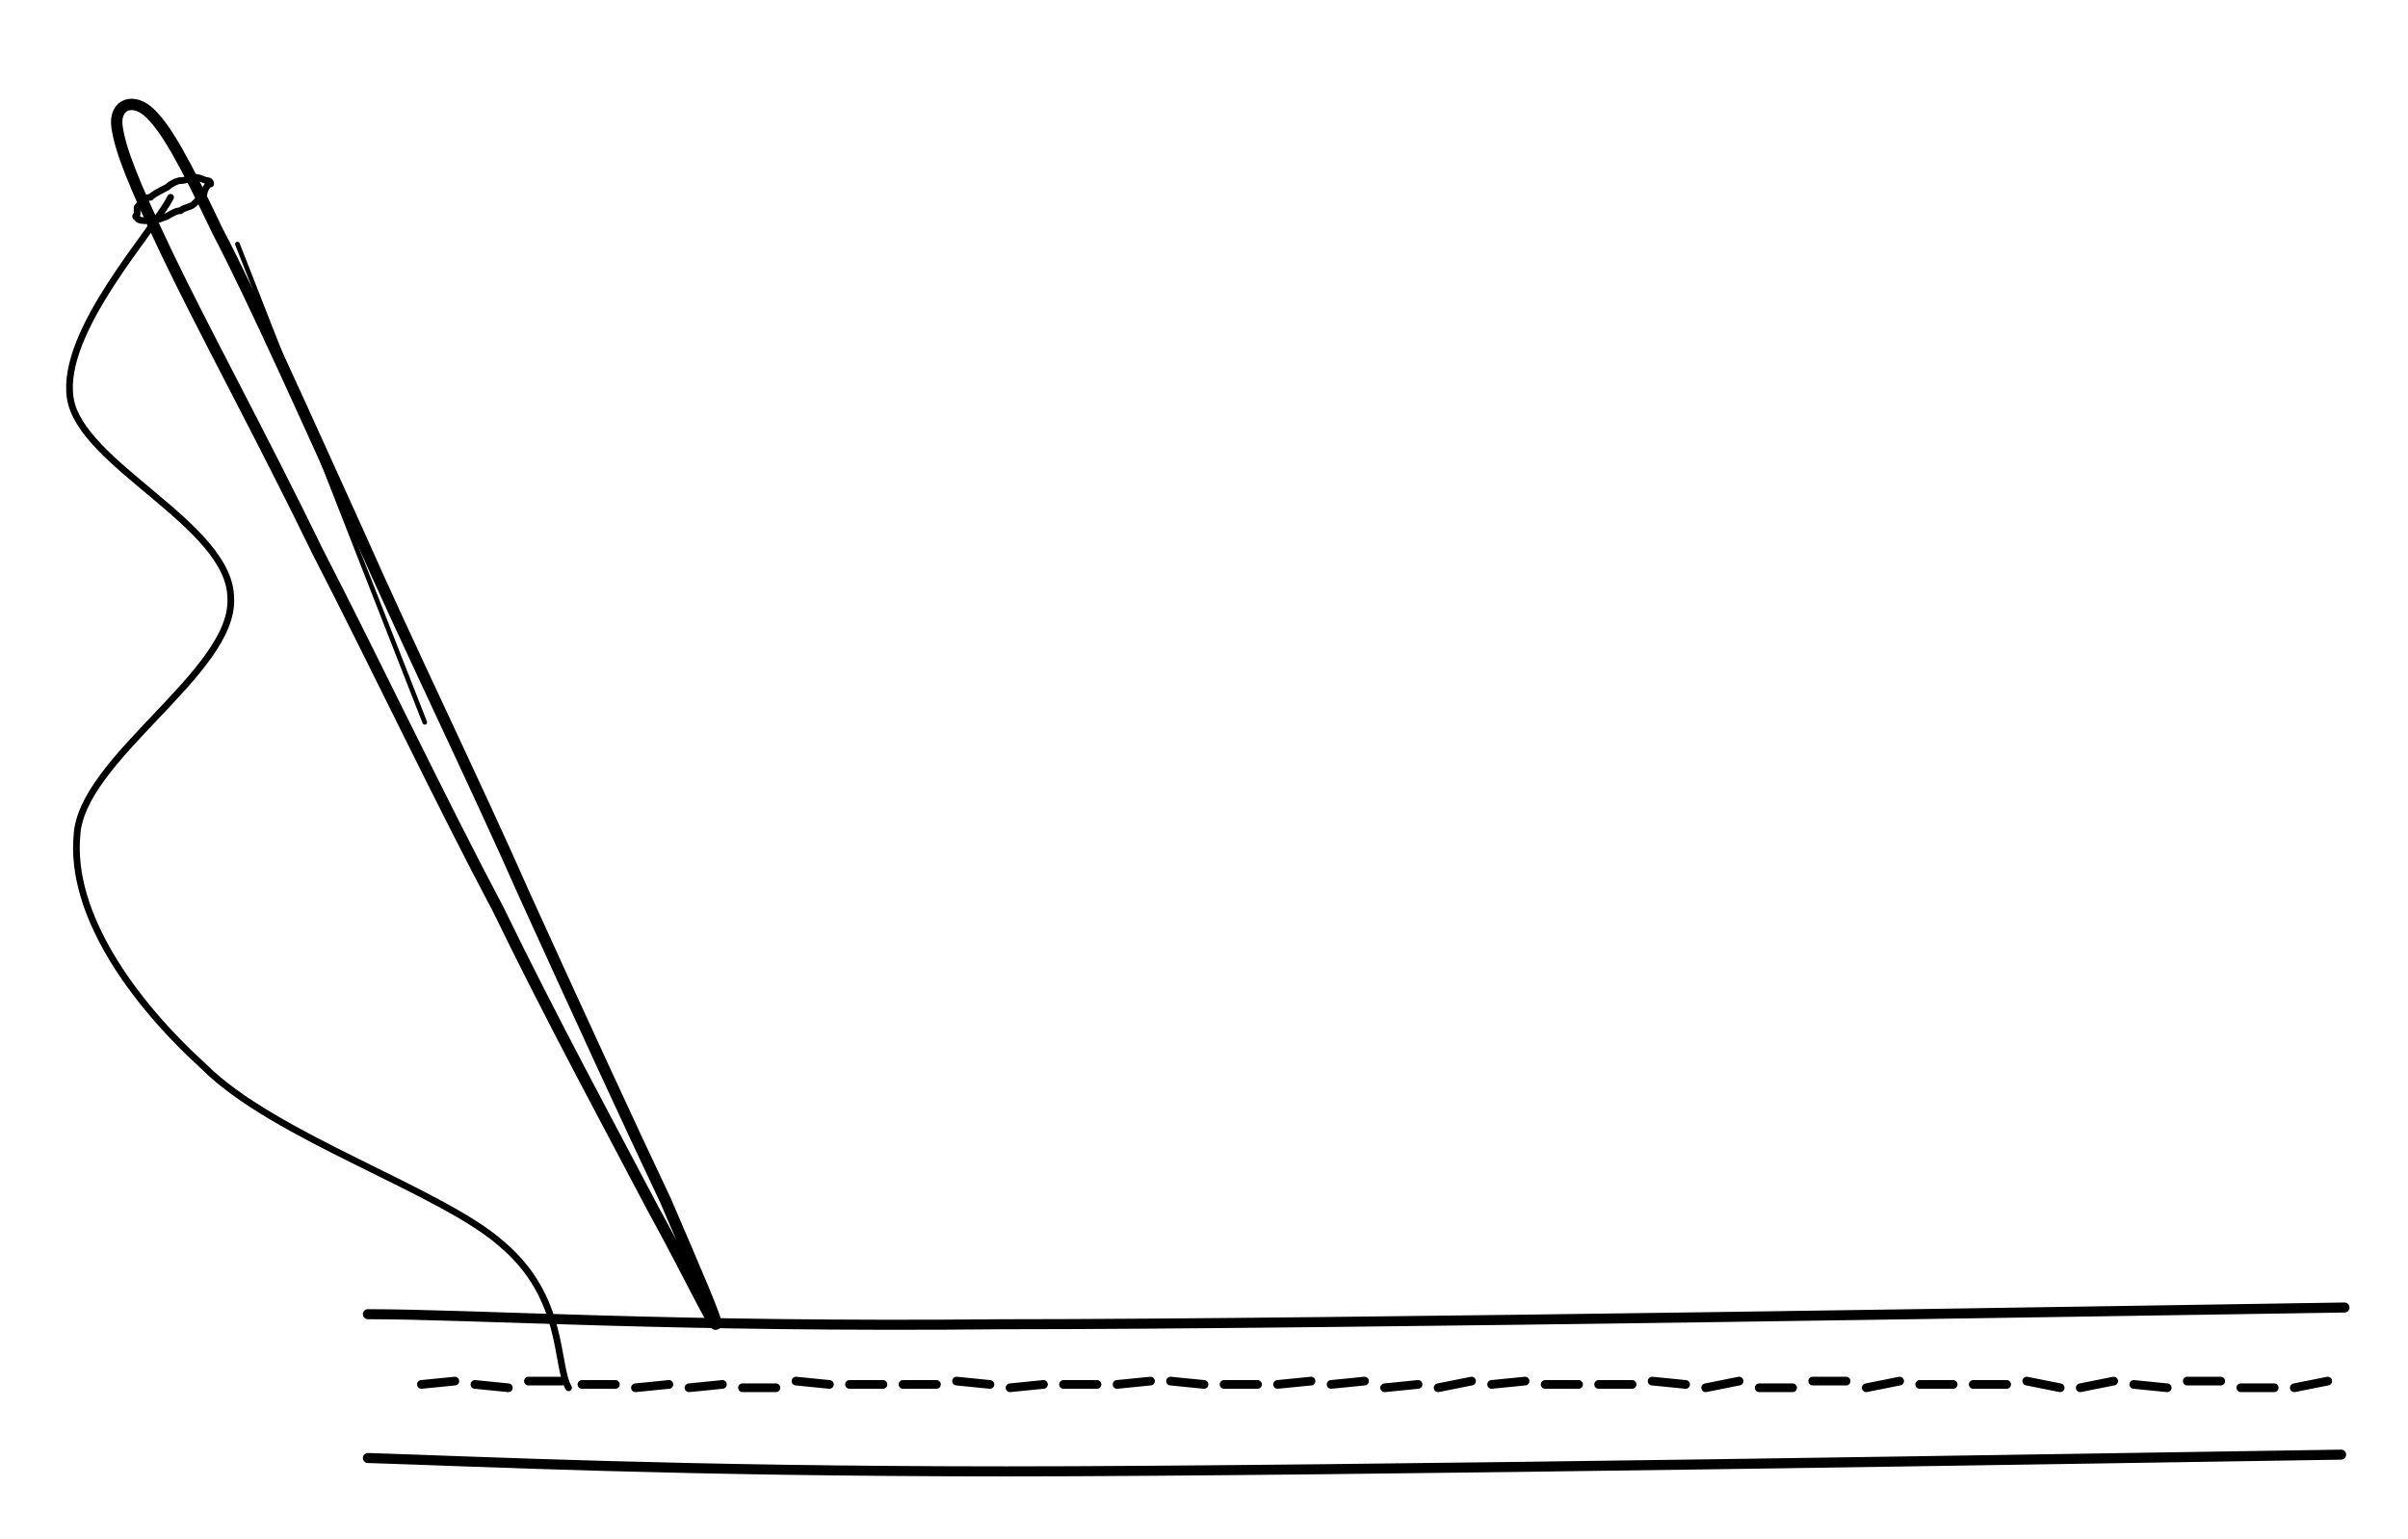
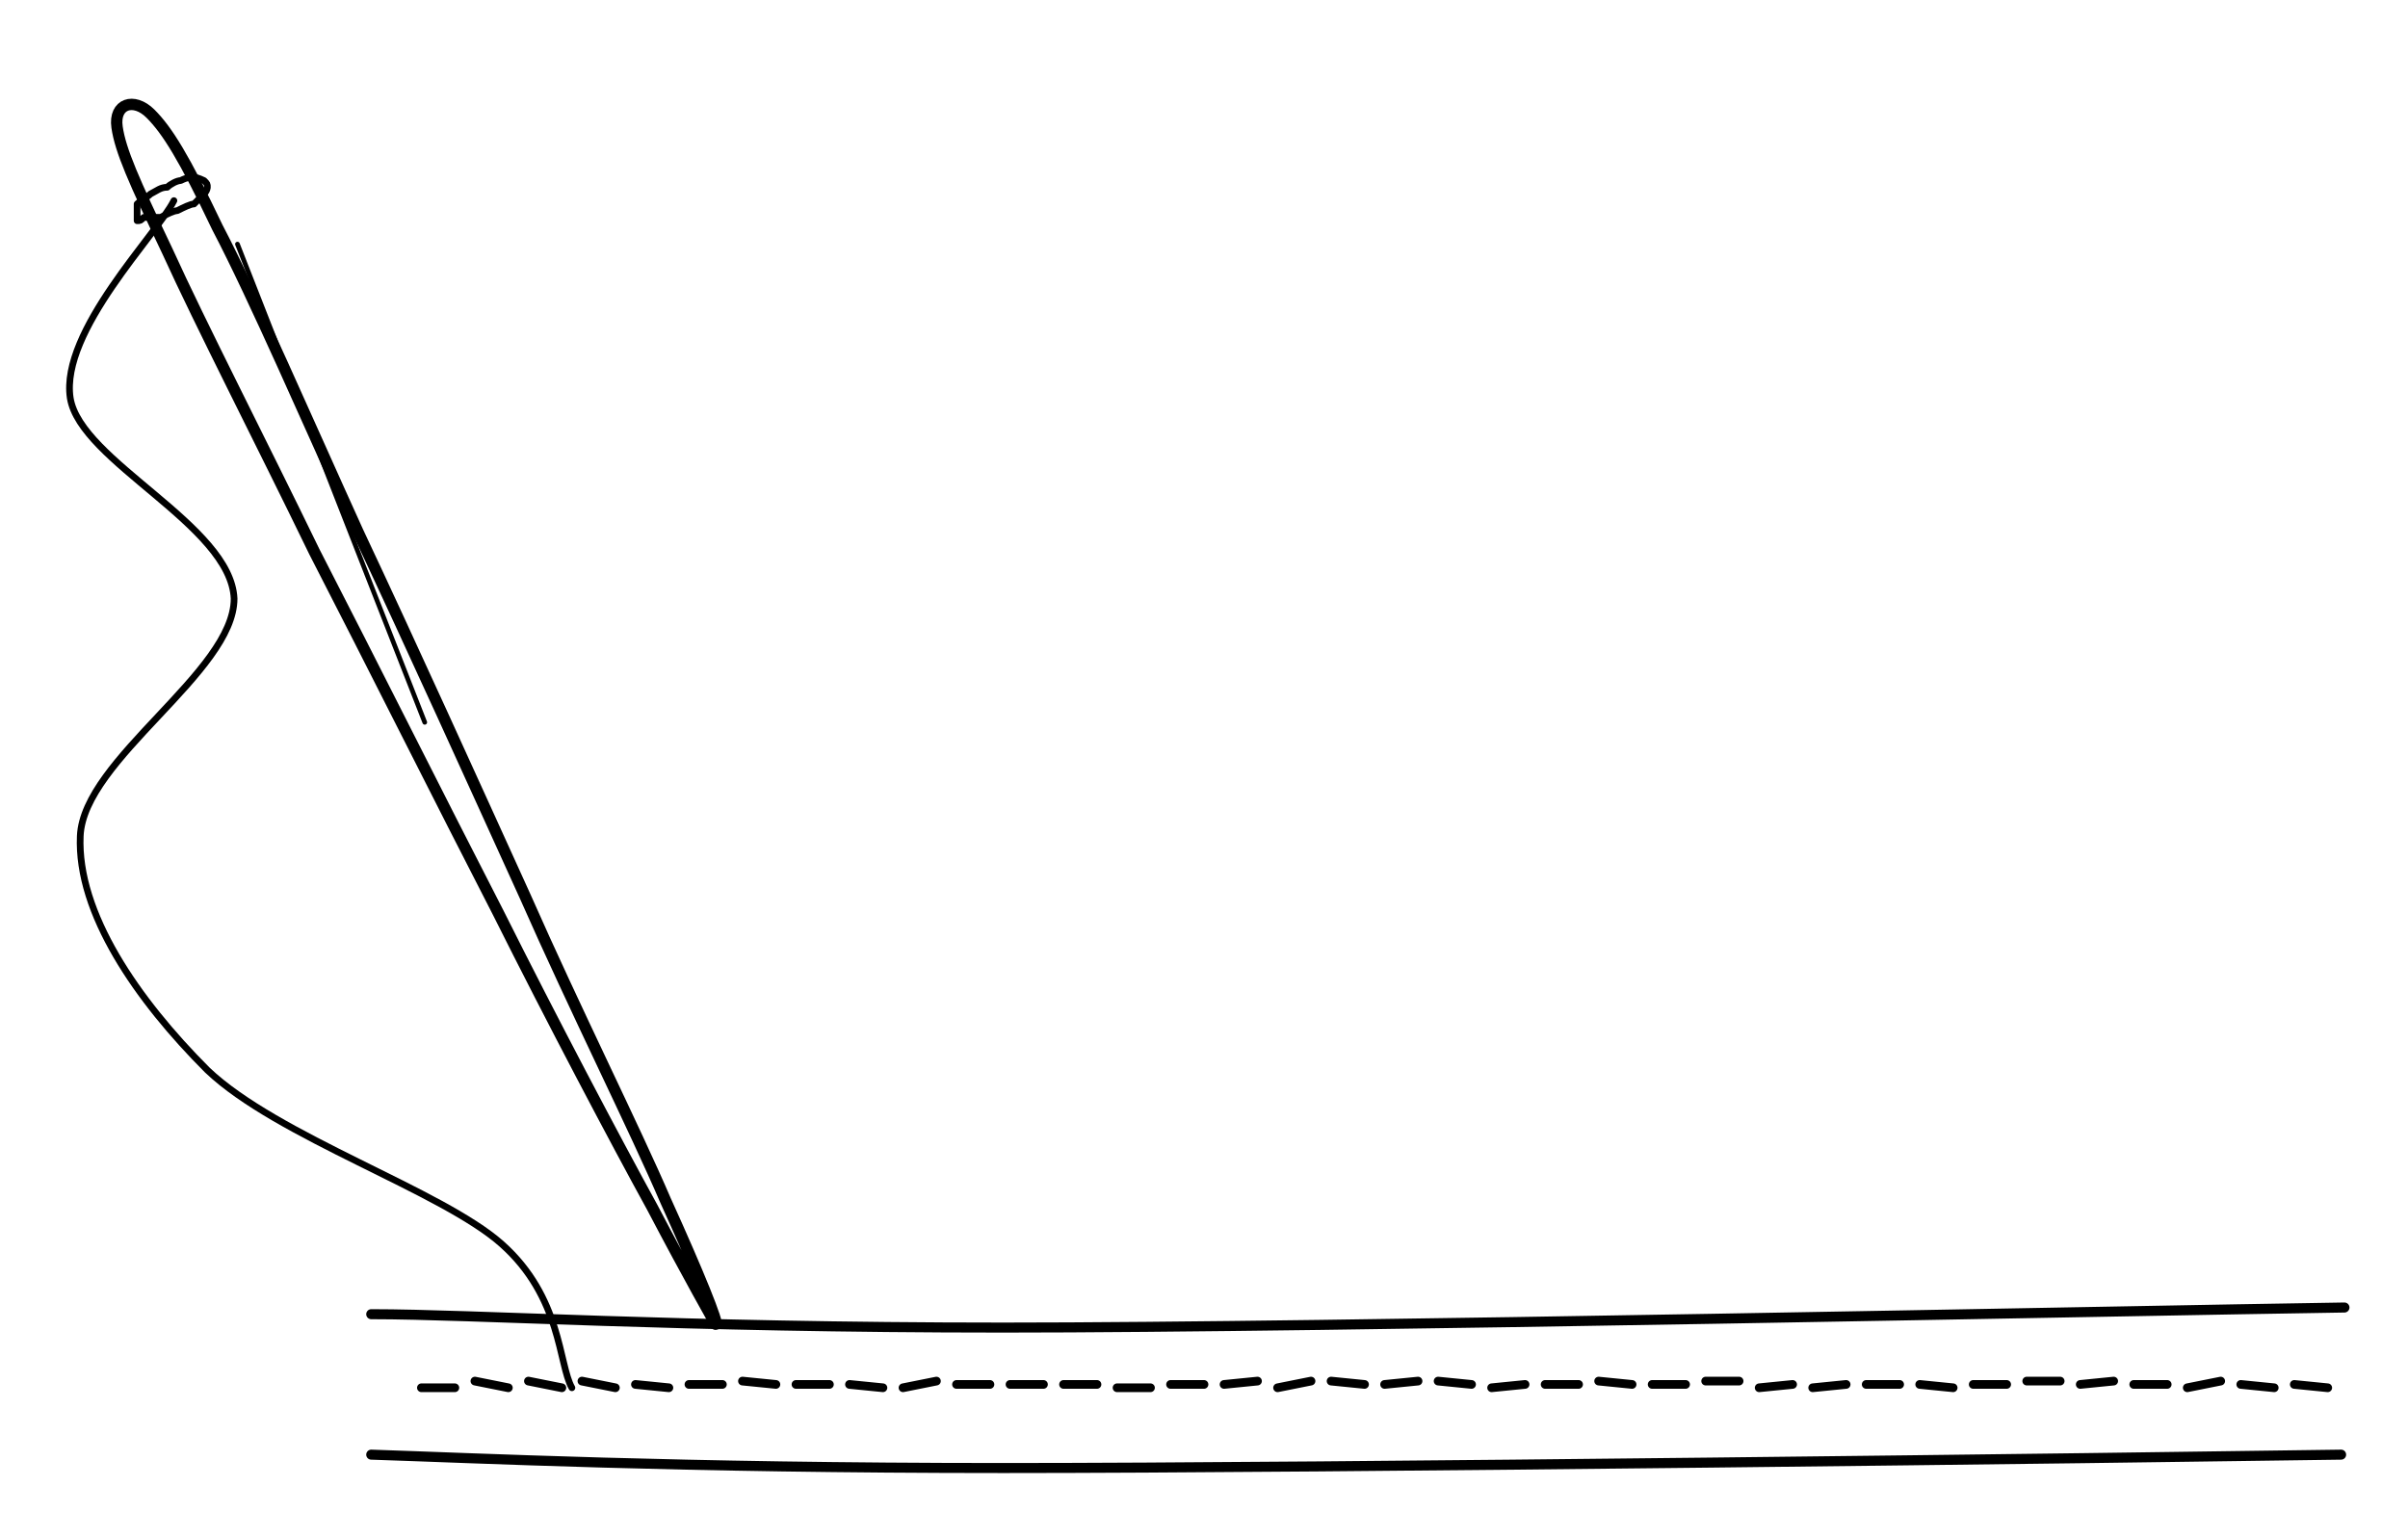
<svg xmlns="http://www.w3.org/2000/svg" viewBox="0 0 720 460" fill="none" stroke="currentColor" stroke-linecap="round" stroke-linejoin="round" aria-hidden="true" focusable="false">
-   <path d="M45 34C50 39 55 48 65 69C76 90 92 126 107 159C122 193 142 234 157 268C172 301 189 338 199 359C208 380 215 396 214 396C213 396 206 381 195 361C184 340 165 305 149 272C132 240 112 198 95 165C79 132 60 97 50 76C40 55 36 45 35 38C34 31 40 29 45 34Z" stroke-width="3.4" />
-   <path d="M54 63C52 63 50 65 49 65C47 66 45 66 44 66C43 66 41 66 41 65C40 65 41 64 41 64C41 63 41 62 41 62C42 61 43 59 45 59C46 58 48 57 50 56C51 55 53 54 54 54C56 54 57 53 58 53C60 53 61 54 62 54C62 54 63 54 63 55C62 55 61 57 61 58C60 59 59 60 58 61C57 62 55 62 54 63Z" stroke-width="2" />
+   <path d="M45 34C50 39 55 47 65 68C76 89 92 126 107 159C123 193 142 235 157 268C172 302 190 338 199 359C209 381 215 396 214 396C214 396 206 382 195 361C184 341 165 305 149 273C132 240 111 198 94 165C78 132 60 97 50 75C40 54 36 45 35 38C34 31 40 29 45 34Z" stroke-width="3.4" />
+   <path d="M53 63C52 63 50 64 48 65C47 65 45 65 43 65C42 66 42 66 41 66C41 65 41 64 41 63C41 62 41 62 41 61C42 60 44 59 45 58C47 57 48 56 50 56C51 55 53 54 54 54C56 53 57 53 58 53C59 53 61 54 61 54C62 55 62 55 62 56C62 56 62 57 61 58C60 59 59 60 58 61C57 61 55 62 53 63Z" stroke-width="2" />
  <line x1="71" y1="73" x2="127" y2="216" stroke-width="1.4" />
-   <path d="M51 59C46 69 18 99 21 119C24 139 69 157 69 179C70 201 24 227 23 250C21 273 39 299 61 319C82 340 132 356 150 372C169 388 166 408 170 415" stroke-width="2" />
-   <path d="M110 393C142 393 201 397 300 396C398 396 634 392 701 391" stroke-width="3" />
-   <path d="M110 436C142 437 203 440 301 440C399 440 633 436 700 435" stroke-width="3" />
-   <line class="stitch" x1="126" y1="414" x2="136" y2="413" stroke-width="2.6" style="--i:0" />
-   <line class="stitch" x1="142" y1="414" x2="152" y2="415" stroke-width="2.6" style="--i:1" />
-   <line class="stitch" x1="158" y1="413" x2="168" y2="413" stroke-width="2.6" style="--i:2" />
-   <line class="stitch" x1="174" y1="414" x2="184" y2="414" stroke-width="2.6" style="--i:3" />
-   <line class="stitch" x1="190" y1="415" x2="200" y2="414" stroke-width="2.6" style="--i:4" />
-   <line class="stitch" x1="206" y1="415" x2="216" y2="414" stroke-width="2.6" style="--i:5" />
-   <line class="stitch" x1="222" y1="415" x2="232" y2="415" stroke-width="2.6" style="--i:6" />
-   <line class="stitch" x1="238" y1="413" x2="248" y2="414" stroke-width="2.6" style="--i:7" />
-   <line class="stitch" x1="254" y1="414" x2="264" y2="414" stroke-width="2.6" style="--i:8" />
-   <line class="stitch" x1="270" y1="414" x2="280" y2="414" stroke-width="2.6" style="--i:9" />
-   <line class="stitch" x1="286" y1="413" x2="296" y2="414" stroke-width="2.6" style="--i:10" />
-   <line class="stitch" x1="302" y1="415" x2="312" y2="414" stroke-width="2.6" style="--i:11" />
+   <path d="M52 60C47 70 18 99 21 119C24 138 69 157 70 179C70 201 25 227 24 250C23 273 41 299 62 320C83 340 132 356 150 372C168 388 167 408 171 415" stroke-width="2" />
+   <path d="M111 393C142 393 202 397 300 397C398 397 634 392 701 391" stroke-width="3" />
+   <path d="M111 435C142 436 202 439 300 439C398 439 633 436 700 435" stroke-width="3" />
+   <line class="stitch" x1="126" y1="415" x2="136" y2="415" stroke-width="2.6" style="--i:0" />
+   <line class="stitch" x1="142" y1="413" x2="152" y2="415" stroke-width="2.6" style="--i:1" />
+   <line class="stitch" x1="158" y1="413" x2="168" y2="415" stroke-width="2.6" style="--i:2" />
+   <line class="stitch" x1="174" y1="413" x2="184" y2="415" stroke-width="2.6" style="--i:3" />
+   <line class="stitch" x1="190" y1="414" x2="200" y2="415" stroke-width="2.6" style="--i:4" />
+   <line class="stitch" x1="206" y1="414" x2="216" y2="414" stroke-width="2.6" style="--i:5" />
+   <line class="stitch" x1="222" y1="413" x2="232" y2="414" stroke-width="2.6" style="--i:6" />
+   <line class="stitch" x1="238" y1="414" x2="248" y2="414" stroke-width="2.6" style="--i:7" />
+   <line class="stitch" x1="254" y1="414" x2="264" y2="415" stroke-width="2.6" style="--i:8" />
+   <line class="stitch" x1="270" y1="415" x2="280" y2="413" stroke-width="2.6" style="--i:9" />
+   <line class="stitch" x1="286" y1="414" x2="296" y2="414" stroke-width="2.6" style="--i:10" />
+   <line class="stitch" x1="302" y1="414" x2="312" y2="414" stroke-width="2.6" style="--i:11" />
  <line class="stitch" x1="318" y1="414" x2="328" y2="414" stroke-width="2.6" style="--i:12" />
-   <line class="stitch" x1="334" y1="414" x2="344" y2="413" stroke-width="2.6" style="--i:13" />
-   <line class="stitch" x1="350" y1="413" x2="360" y2="414" stroke-width="2.6" style="--i:14" />
-   <line class="stitch" x1="366" y1="414" x2="376" y2="414" stroke-width="2.6" style="--i:15" />
-   <line class="stitch" x1="382" y1="414" x2="392" y2="413" stroke-width="2.6" style="--i:16" />
-   <line class="stitch" x1="398" y1="414" x2="408" y2="413" stroke-width="2.6" style="--i:17" />
-   <line class="stitch" x1="414" y1="415" x2="424" y2="414" stroke-width="2.6" style="--i:18" />
-   <line class="stitch" x1="430" y1="415" x2="440" y2="413" stroke-width="2.6" style="--i:19" />
-   <line class="stitch" x1="446" y1="414" x2="456" y2="413" stroke-width="2.6" style="--i:20" />
+   <line class="stitch" x1="334" y1="415" x2="344" y2="415" stroke-width="2.6" style="--i:13" />
+   <line class="stitch" x1="350" y1="414" x2="360" y2="414" stroke-width="2.6" style="--i:14" />
+   <line class="stitch" x1="366" y1="414" x2="376" y2="413" stroke-width="2.6" style="--i:15" />
+   <line class="stitch" x1="382" y1="415" x2="392" y2="413" stroke-width="2.6" style="--i:16" />
+   <line class="stitch" x1="398" y1="413" x2="408" y2="414" stroke-width="2.6" style="--i:17" />
+   <line class="stitch" x1="414" y1="414" x2="424" y2="413" stroke-width="2.6" style="--i:18" />
+   <line class="stitch" x1="430" y1="413" x2="440" y2="414" stroke-width="2.6" style="--i:19" />
+   <line class="stitch" x1="446" y1="415" x2="456" y2="414" stroke-width="2.6" style="--i:20" />
  <line class="stitch" x1="462" y1="414" x2="472" y2="414" stroke-width="2.6" style="--i:21" />
-   <line class="stitch" x1="478" y1="414" x2="488" y2="414" stroke-width="2.6" style="--i:22" />
-   <line class="stitch" x1="494" y1="413" x2="504" y2="414" stroke-width="2.6" style="--i:23" />
-   <line class="stitch" x1="510" y1="415" x2="520" y2="413" stroke-width="2.6" style="--i:24" />
-   <line class="stitch" x1="526" y1="415" x2="536" y2="415" stroke-width="2.6" style="--i:25" />
-   <line class="stitch" x1="542" y1="413" x2="552" y2="413" stroke-width="2.6" style="--i:26" />
-   <line class="stitch" x1="558" y1="415" x2="568" y2="413" stroke-width="2.6" style="--i:27" />
-   <line class="stitch" x1="574" y1="414" x2="584" y2="414" stroke-width="2.6" style="--i:28" />
+   <line class="stitch" x1="478" y1="413" x2="488" y2="414" stroke-width="2.6" style="--i:22" />
+   <line class="stitch" x1="494" y1="414" x2="504" y2="414" stroke-width="2.6" style="--i:23" />
+   <line class="stitch" x1="510" y1="413" x2="520" y2="413" stroke-width="2.6" style="--i:24" />
+   <line class="stitch" x1="526" y1="415" x2="536" y2="414" stroke-width="2.6" style="--i:25" />
+   <line class="stitch" x1="542" y1="415" x2="552" y2="414" stroke-width="2.6" style="--i:26" />
+   <line class="stitch" x1="558" y1="414" x2="568" y2="414" stroke-width="2.6" style="--i:27" />
+   <line class="stitch" x1="574" y1="414" x2="584" y2="415" stroke-width="2.6" style="--i:28" />
  <line class="stitch" x1="590" y1="414" x2="600" y2="414" stroke-width="2.6" style="--i:29" />
-   <line class="stitch" x1="606" y1="413" x2="616" y2="415" stroke-width="2.6" style="--i:30" />
-   <line class="stitch" x1="622" y1="415" x2="632" y2="413" stroke-width="2.6" style="--i:31" />
-   <line class="stitch" x1="638" y1="414" x2="648" y2="415" stroke-width="2.6" style="--i:32" />
-   <line class="stitch" x1="654" y1="413" x2="664" y2="413" stroke-width="2.6" style="--i:33" />
-   <line class="stitch" x1="670" y1="415" x2="680" y2="415" stroke-width="2.6" style="--i:34" />
-   <line class="stitch" x1="686" y1="415" x2="696" y2="413" stroke-width="2.6" style="--i:35" />
+   <line class="stitch" x1="606" y1="413" x2="616" y2="413" stroke-width="2.6" style="--i:30" />
+   <line class="stitch" x1="622" y1="414" x2="632" y2="413" stroke-width="2.6" style="--i:31" />
+   <line class="stitch" x1="638" y1="414" x2="648" y2="414" stroke-width="2.6" style="--i:32" />
+   <line class="stitch" x1="654" y1="415" x2="664" y2="413" stroke-width="2.6" style="--i:33" />
+   <line class="stitch" x1="670" y1="414" x2="680" y2="415" stroke-width="2.6" style="--i:34" />
+   <line class="stitch" x1="686" y1="414" x2="696" y2="415" stroke-width="2.6" style="--i:35" />
</svg>
